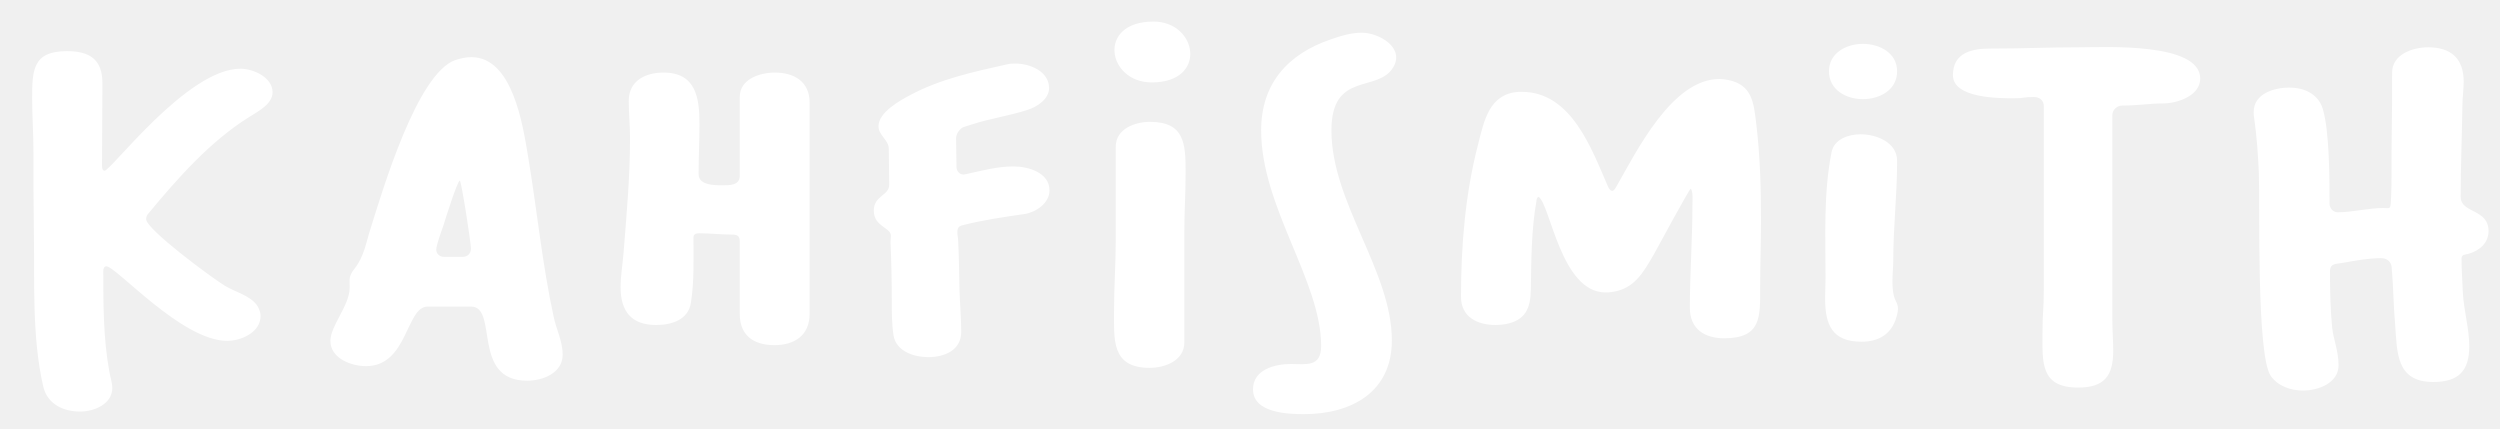
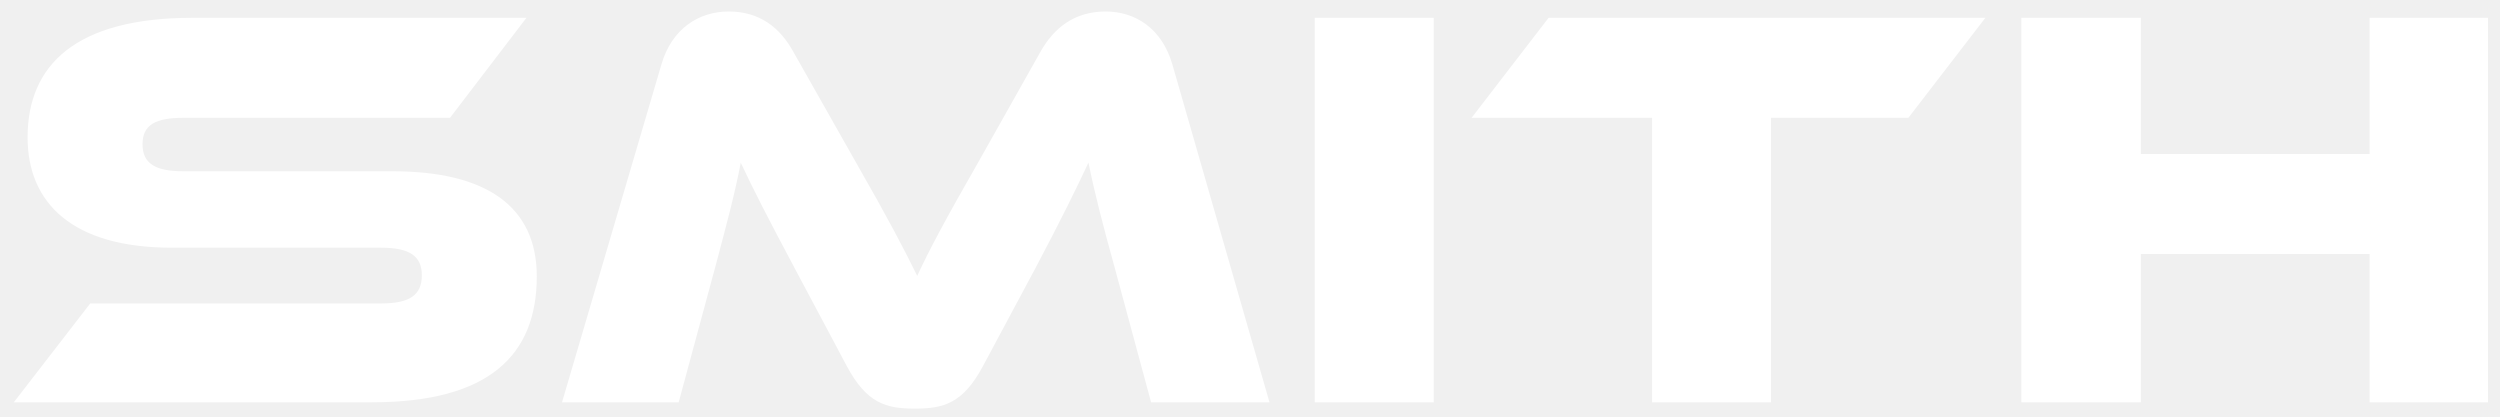
- <svg xmlns="http://www.w3.org/2000/svg" width="70" height="12" viewBox="0 0 70 12" fill="none">
-   <path d="M3.144 10.864C3.144 11.32 2.628 11.524 2.244 11.524C1.776 11.524 1.332 11.32 1.212 10.828C0.888 9.424 0.972 7.876 0.948 6.436C0.936 5.692 0.936 4.948 0.936 4.204C0.936 3.724 0.9 3.244 0.9 2.764C0.9 1.972 0.912 1.432 1.872 1.432C2.508 1.432 2.868 1.66 2.868 2.332C2.868 3.1 2.856 3.88 2.856 4.648C2.856 4.696 2.868 4.78 2.928 4.78C3.108 4.78 5.244 1.924 6.732 1.924C7.092 1.924 7.632 2.164 7.632 2.584C7.632 2.92 7.212 3.124 6.972 3.28C5.892 3.952 4.968 4.996 4.164 5.968C4.116 6.016 4.092 6.064 4.092 6.136C4.092 6.424 5.952 7.792 6.288 7.996C6.576 8.176 7.02 8.272 7.212 8.572C7.26 8.656 7.296 8.752 7.296 8.848C7.296 9.304 6.756 9.544 6.36 9.544C5.088 9.544 3.252 7.456 2.976 7.456C2.916 7.456 2.892 7.528 2.892 7.576C2.892 8.512 2.892 9.484 3.06 10.396C3.084 10.552 3.144 10.708 3.144 10.864ZM13.199 1.6C14.351 1.6 14.639 3.496 14.783 4.36C15.035 5.86 15.179 7.384 15.503 8.872C15.575 9.22 15.755 9.556 15.755 9.928C15.755 10.444 15.203 10.66 14.759 10.66C13.187 10.66 13.967 8.584 13.187 8.584H11.975C11.363 8.584 11.423 10.252 10.247 10.252C9.839 10.252 9.251 10.036 9.251 9.544C9.251 9.124 9.791 8.548 9.791 8.056C9.791 7.816 9.755 7.744 9.923 7.528C10.199 7.18 10.247 6.796 10.379 6.388C10.715 5.32 11.675 2.068 12.743 1.684C12.887 1.636 13.043 1.6 13.199 1.6ZM12.875 5.056C12.803 5.068 12.455 6.184 12.407 6.34C12.359 6.472 12.215 6.868 12.215 6.988C12.215 7.108 12.311 7.192 12.431 7.192H12.959C13.091 7.192 13.187 7.096 13.187 6.964C13.187 6.796 12.923 5.092 12.875 5.056ZM20.221 5.188C20.413 5.188 20.713 5.2 20.713 4.924V2.716C20.713 2.212 21.277 2.032 21.697 2.032C22.237 2.032 22.669 2.284 22.669 2.872V8.788C22.669 9.388 22.249 9.664 21.685 9.664C21.109 9.664 20.713 9.4 20.713 8.788V6.76C20.713 6.592 20.629 6.568 20.485 6.568C20.185 6.568 19.885 6.532 19.585 6.532C19.501 6.532 19.417 6.544 19.417 6.652C19.417 7.252 19.441 7.888 19.345 8.476C19.273 8.956 18.805 9.1 18.373 9.1C17.677 9.1 17.377 8.716 17.377 8.044C17.377 7.708 17.437 7.384 17.461 7.06C17.545 6.004 17.641 4.936 17.641 3.868C17.641 3.52 17.605 3.172 17.605 2.824C17.605 2.26 18.073 2.032 18.577 2.032C19.489 2.032 19.585 2.74 19.585 3.472C19.585 3.94 19.561 4.408 19.561 4.876C19.561 5.188 20.005 5.188 20.221 5.188ZM24.598 3.532C24.598 3.148 25.198 2.812 25.498 2.656C26.326 2.212 27.274 2.008 28.186 1.804C28.27 1.78 28.354 1.78 28.438 1.78C28.834 1.78 29.374 1.996 29.374 2.464C29.374 2.776 29.038 2.992 28.774 3.076C28.258 3.244 27.73 3.316 27.214 3.484C27.142 3.508 27.058 3.532 26.986 3.556C26.878 3.592 26.77 3.748 26.77 3.868C26.77 4.132 26.782 4.408 26.782 4.672C26.782 4.792 26.866 4.888 26.986 4.888C27.01 4.888 27.022 4.876 27.046 4.876C27.49 4.78 27.922 4.66 28.378 4.66C28.786 4.66 29.386 4.828 29.386 5.332C29.386 5.692 29.002 5.944 28.69 5.992C28.114 6.076 27.526 6.16 26.962 6.304C26.854 6.328 26.806 6.376 26.806 6.496C26.806 6.592 26.83 6.676 26.83 6.772C26.854 7.228 26.854 7.672 26.866 8.128C26.878 8.512 26.914 8.908 26.914 9.292C26.914 9.808 26.446 10 25.99 10C25.606 10 25.09 9.844 25.018 9.388C24.97 9.076 24.97 8.74 24.97 8.428C24.97 7.876 24.958 7.324 24.934 6.772C24.934 6.712 24.946 6.664 24.946 6.604C24.946 6.364 24.466 6.352 24.466 5.896C24.466 5.476 24.898 5.476 24.898 5.176C24.898 4.84 24.886 4.504 24.886 4.168C24.886 3.916 24.598 3.796 24.598 3.532ZM31.193 8.692C31.193 8.032 31.241 7.372 31.241 6.712V4.108C31.241 3.604 31.781 3.412 32.201 3.412C33.173 3.412 33.197 4.036 33.197 4.816C33.197 5.536 33.161 5.836 33.161 6.556V9.592C33.161 10.096 32.621 10.3 32.189 10.3C31.109 10.3 31.193 9.496 31.193 8.692ZM32.297 0.604C33.533 0.604 33.821 2.308 32.249 2.308C31.001 2.308 30.701 0.604 32.297 0.604ZM38.132 0.916C38.612 0.916 39.344 1.336 39.008 1.888C38.576 2.608 37.28 1.984 37.28 3.652C37.28 5.68 38.972 7.588 38.972 9.532C38.972 10.984 37.832 11.596 36.512 11.596C36.044 11.596 35.084 11.56 35.084 10.9C35.084 10.348 35.696 10.192 36.14 10.192C36.572 10.192 36.992 10.288 36.992 9.688C36.992 7.864 35.312 5.8 35.312 3.652C35.312 2.332 36.068 1.504 37.28 1.096C37.556 1 37.832 0.916 38.132 0.916ZM45.144 5.344C45.192 5.344 45.228 5.272 45.252 5.236C45.816 4.252 46.812 2.212 48.144 2.212C48.216 2.212 48.3 2.224 48.372 2.236C49.068 2.368 49.104 2.884 49.176 3.472C49.284 4.372 49.308 5.272 49.308 6.172C49.308 6.808 49.284 7.444 49.284 8.068C49.284 8.872 49.32 9.472 48.276 9.472C47.724 9.472 47.316 9.208 47.316 8.62C47.316 7.66 47.388 6.7 47.388 5.752C47.388 5.656 47.412 5.344 47.34 5.284C47.304 5.284 46.416 6.928 46.296 7.144C46.008 7.636 45.756 8.092 45.132 8.176C45.072 8.188 45.012 8.188 44.952 8.188C43.704 8.188 43.404 5.704 43.08 5.512C43.032 5.524 43.02 5.596 43.02 5.632C42.876 6.436 42.876 7.3 42.864 8.116C42.852 8.644 42.708 8.968 42.156 9.076C42.072 9.088 41.976 9.1 41.88 9.1C41.376 9.1 40.908 8.884 40.908 8.308C40.908 6.88 41.028 5.416 41.388 4.036C41.556 3.376 41.7 2.62 42.528 2.572H42.612C44.004 2.572 44.568 4.18 45.024 5.224C45.048 5.272 45.084 5.344 45.144 5.344ZM51.115 7.78C51.115 6.616 51.055 5.416 51.283 4.264C51.355 3.892 51.763 3.76 52.099 3.76C52.543 3.76 53.119 3.988 53.119 4.504C53.119 5.488 53.011 6.328 53.011 7.312C53.011 7.6 52.927 8.128 53.083 8.428C53.119 8.5 53.143 8.56 53.143 8.644C53.143 8.752 53.107 8.86 53.071 8.968C52.915 9.388 52.567 9.568 52.123 9.568C51.295 9.568 51.103 9.088 51.103 8.356C51.103 8.164 51.115 7.972 51.115 7.78ZM52.159 2.776C51.703 2.776 51.211 2.524 51.211 1.996C51.211 1.48 51.703 1.228 52.159 1.228C52.627 1.228 53.119 1.48 53.119 1.996C53.119 2.524 52.627 2.776 52.159 2.776ZM61.606 2.2C61.606 2.68 60.97 2.896 60.562 2.896C60.19 2.896 59.866 2.956 59.422 2.956C59.278 2.956 59.146 3.076 59.146 3.22V8.98C59.146 9.256 59.17 9.532 59.17 9.82C59.17 10.516 58.93 10.852 58.186 10.852C57.118 10.852 57.19 10.132 57.19 9.316C57.19 8.704 57.226 8.716 57.226 8.104V2.968C57.226 2.812 57.106 2.716 56.95 2.716C56.614 2.716 56.722 2.752 56.386 2.752C55.966 2.752 54.682 2.752 54.682 2.104C54.682 1.456 55.246 1.36 55.726 1.36C56.722 1.36 57.274 1.324 58.27 1.324C58.918 1.324 61.606 1.18 61.606 2.2ZM64.483 10.936C64.147 10.936 63.787 10.816 63.583 10.528C63.175 9.952 63.283 5.728 63.247 4.816C63.223 4.3 63.187 3.796 63.115 3.292C63.103 3.244 63.103 3.184 63.103 3.136C63.103 2.62 63.679 2.452 64.099 2.452C64.507 2.452 64.903 2.62 65.035 3.04C65.227 3.664 65.227 5.02 65.227 5.704C65.227 5.824 65.323 5.944 65.455 5.944C65.875 5.944 66.307 5.824 66.739 5.824C66.895 5.824 66.931 5.872 66.943 5.668C66.979 5.068 66.955 4.444 66.967 3.844C66.979 3.244 66.979 2.632 66.979 2.032C66.979 1.516 67.567 1.324 67.987 1.324C68.623 1.324 68.983 1.636 68.983 2.284C68.983 2.512 68.947 2.74 68.947 2.968C68.935 3.82 68.899 4.66 68.899 5.512C68.899 5.98 69.679 5.836 69.679 6.472C69.679 6.808 69.415 7.024 69.115 7.108C69.019 7.132 68.923 7.12 68.923 7.24C68.923 7.552 68.947 7.864 68.959 8.176C68.983 8.692 69.139 9.184 69.139 9.7C69.139 10.384 68.839 10.696 68.131 10.696C67.075 10.696 67.123 9.844 67.063 9.076C67.015 8.548 67.015 8.008 66.967 7.492C66.955 7.324 66.835 7.228 66.667 7.228C66.319 7.228 65.935 7.3 65.599 7.36C65.419 7.396 65.239 7.36 65.239 7.6C65.239 8.116 65.251 8.656 65.299 9.16C65.335 9.508 65.479 9.82 65.479 10.228C65.479 10.732 64.903 10.936 64.483 10.936Z" fill="white" />
+ <svg xmlns="http://www.w3.org/2000/svg" width="174" height="29" viewBox="0 0 174 29" fill="none">
+   <path d="M12.76 11.92H27.32C33.84 11.92 37.36 14.36 37.36 19.24C37.36 24.72 34.04 28 25.88 28H0.96L6.28 21.12H26.52C28.48 21.12 29.36 20.56 29.36 19.16C29.36 17.8 28.48 17.24 26.52 17.24H11.96C5.08 17.24 1.92 14.16 1.92 9.56C1.92 4.52 5.28 1.24 13.4 1.24H36.64L31.32 8.2H12.76C10.84 8.2 9.92 8.68 9.92 10.04C9.92 11.4 10.84 11.92 12.76 11.92ZM55.236 3.64L59.516 11.2C61.876 15.32 62.916 17.32 63.836 19.2C64.716 17.32 65.756 15.36 68.116 11.24L72.396 3.64C73.356 1.92 74.796 0.8 76.956 0.8C79.036 0.8 80.876 2 81.596 4.48L88.356 28H80.116L77.596 18.68C76.756 15.64 76.196 13.48 75.756 11.32C74.876 13.2 73.876 15.24 72.036 18.72L68.436 25.44C67.036 28.08 65.676 28.44 63.676 28.44C61.676 28.44 60.316 28.08 58.916 25.44L55.316 18.68C53.356 15 52.396 13.12 51.556 11.32C51.156 13.44 50.556 15.68 49.756 18.68L47.236 28H39.116L46.036 4.48C46.756 2 48.636 0.8 50.716 0.8C52.836 0.8 54.276 1.88 55.236 3.64ZM99.787 1.24V28H91.507V1.24H99.787ZM107.782 1.24H138.182L132.822 8.2H123.262V28H114.982V8.2H102.422L107.782 1.24ZM173.164 1.24V28H164.924V17.68H149.004V28H140.684V1.24H149.004V10.72H164.924V1.24H173.164Z" fill="white" />
</svg>
